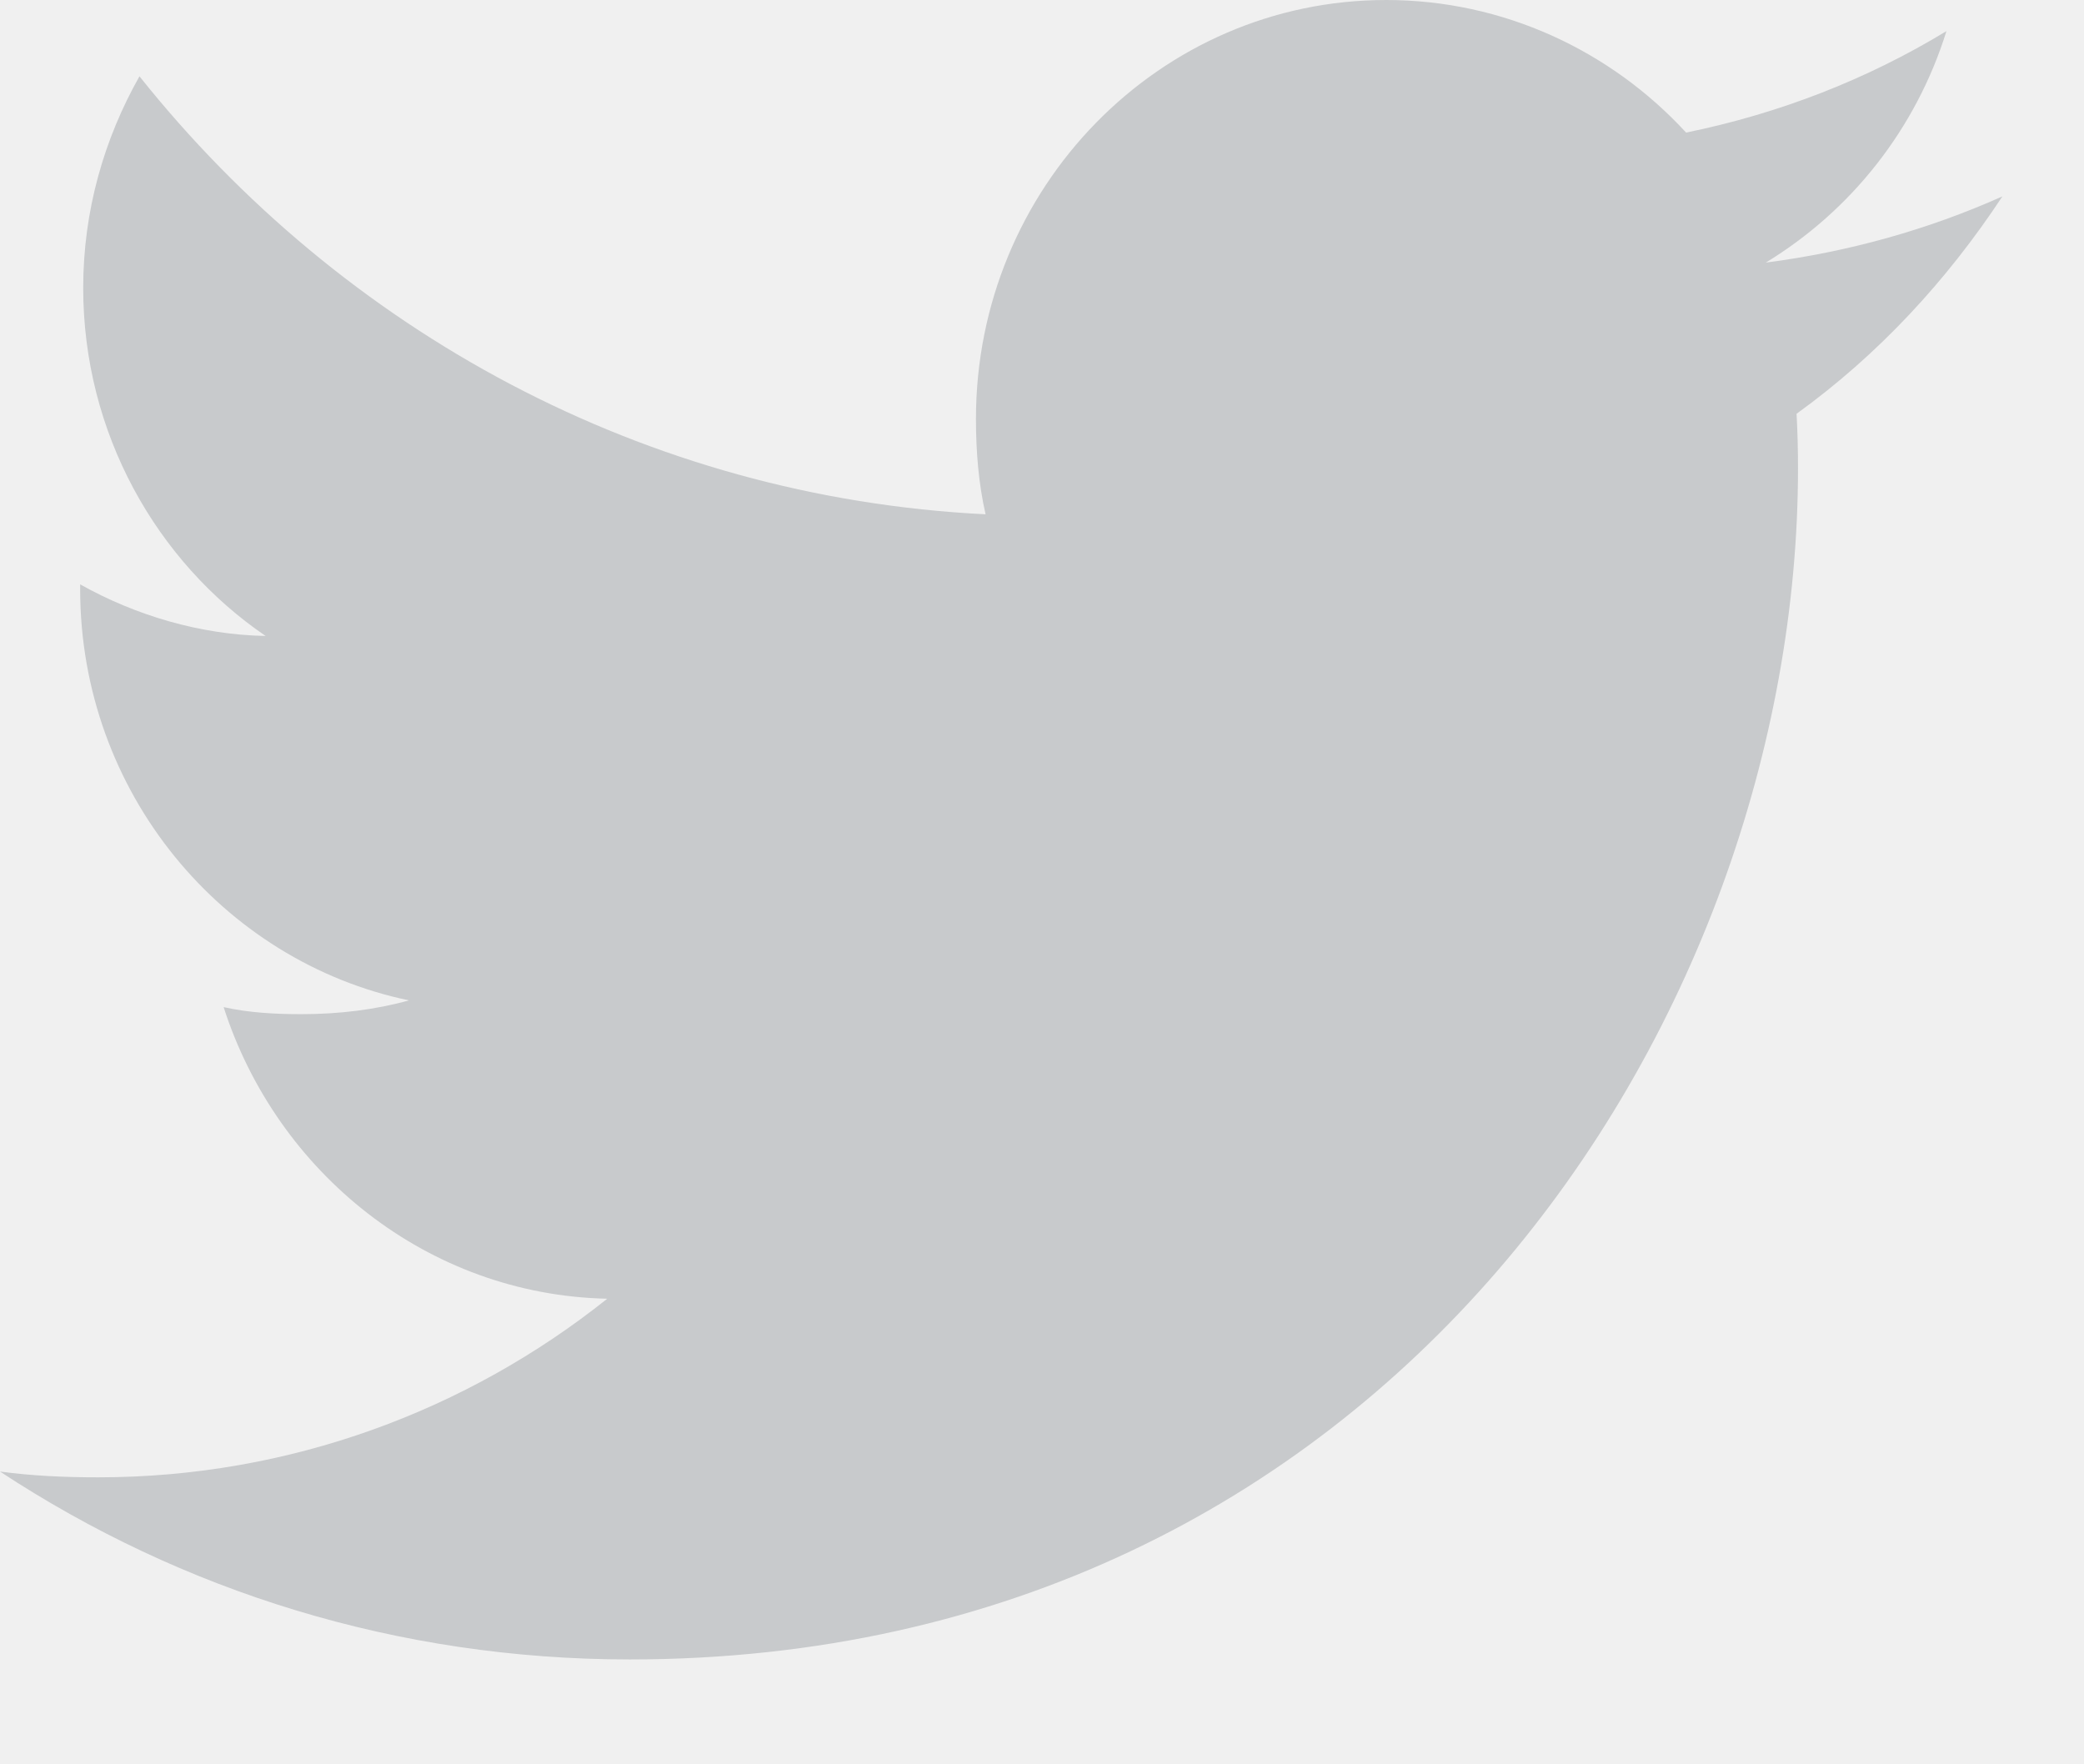
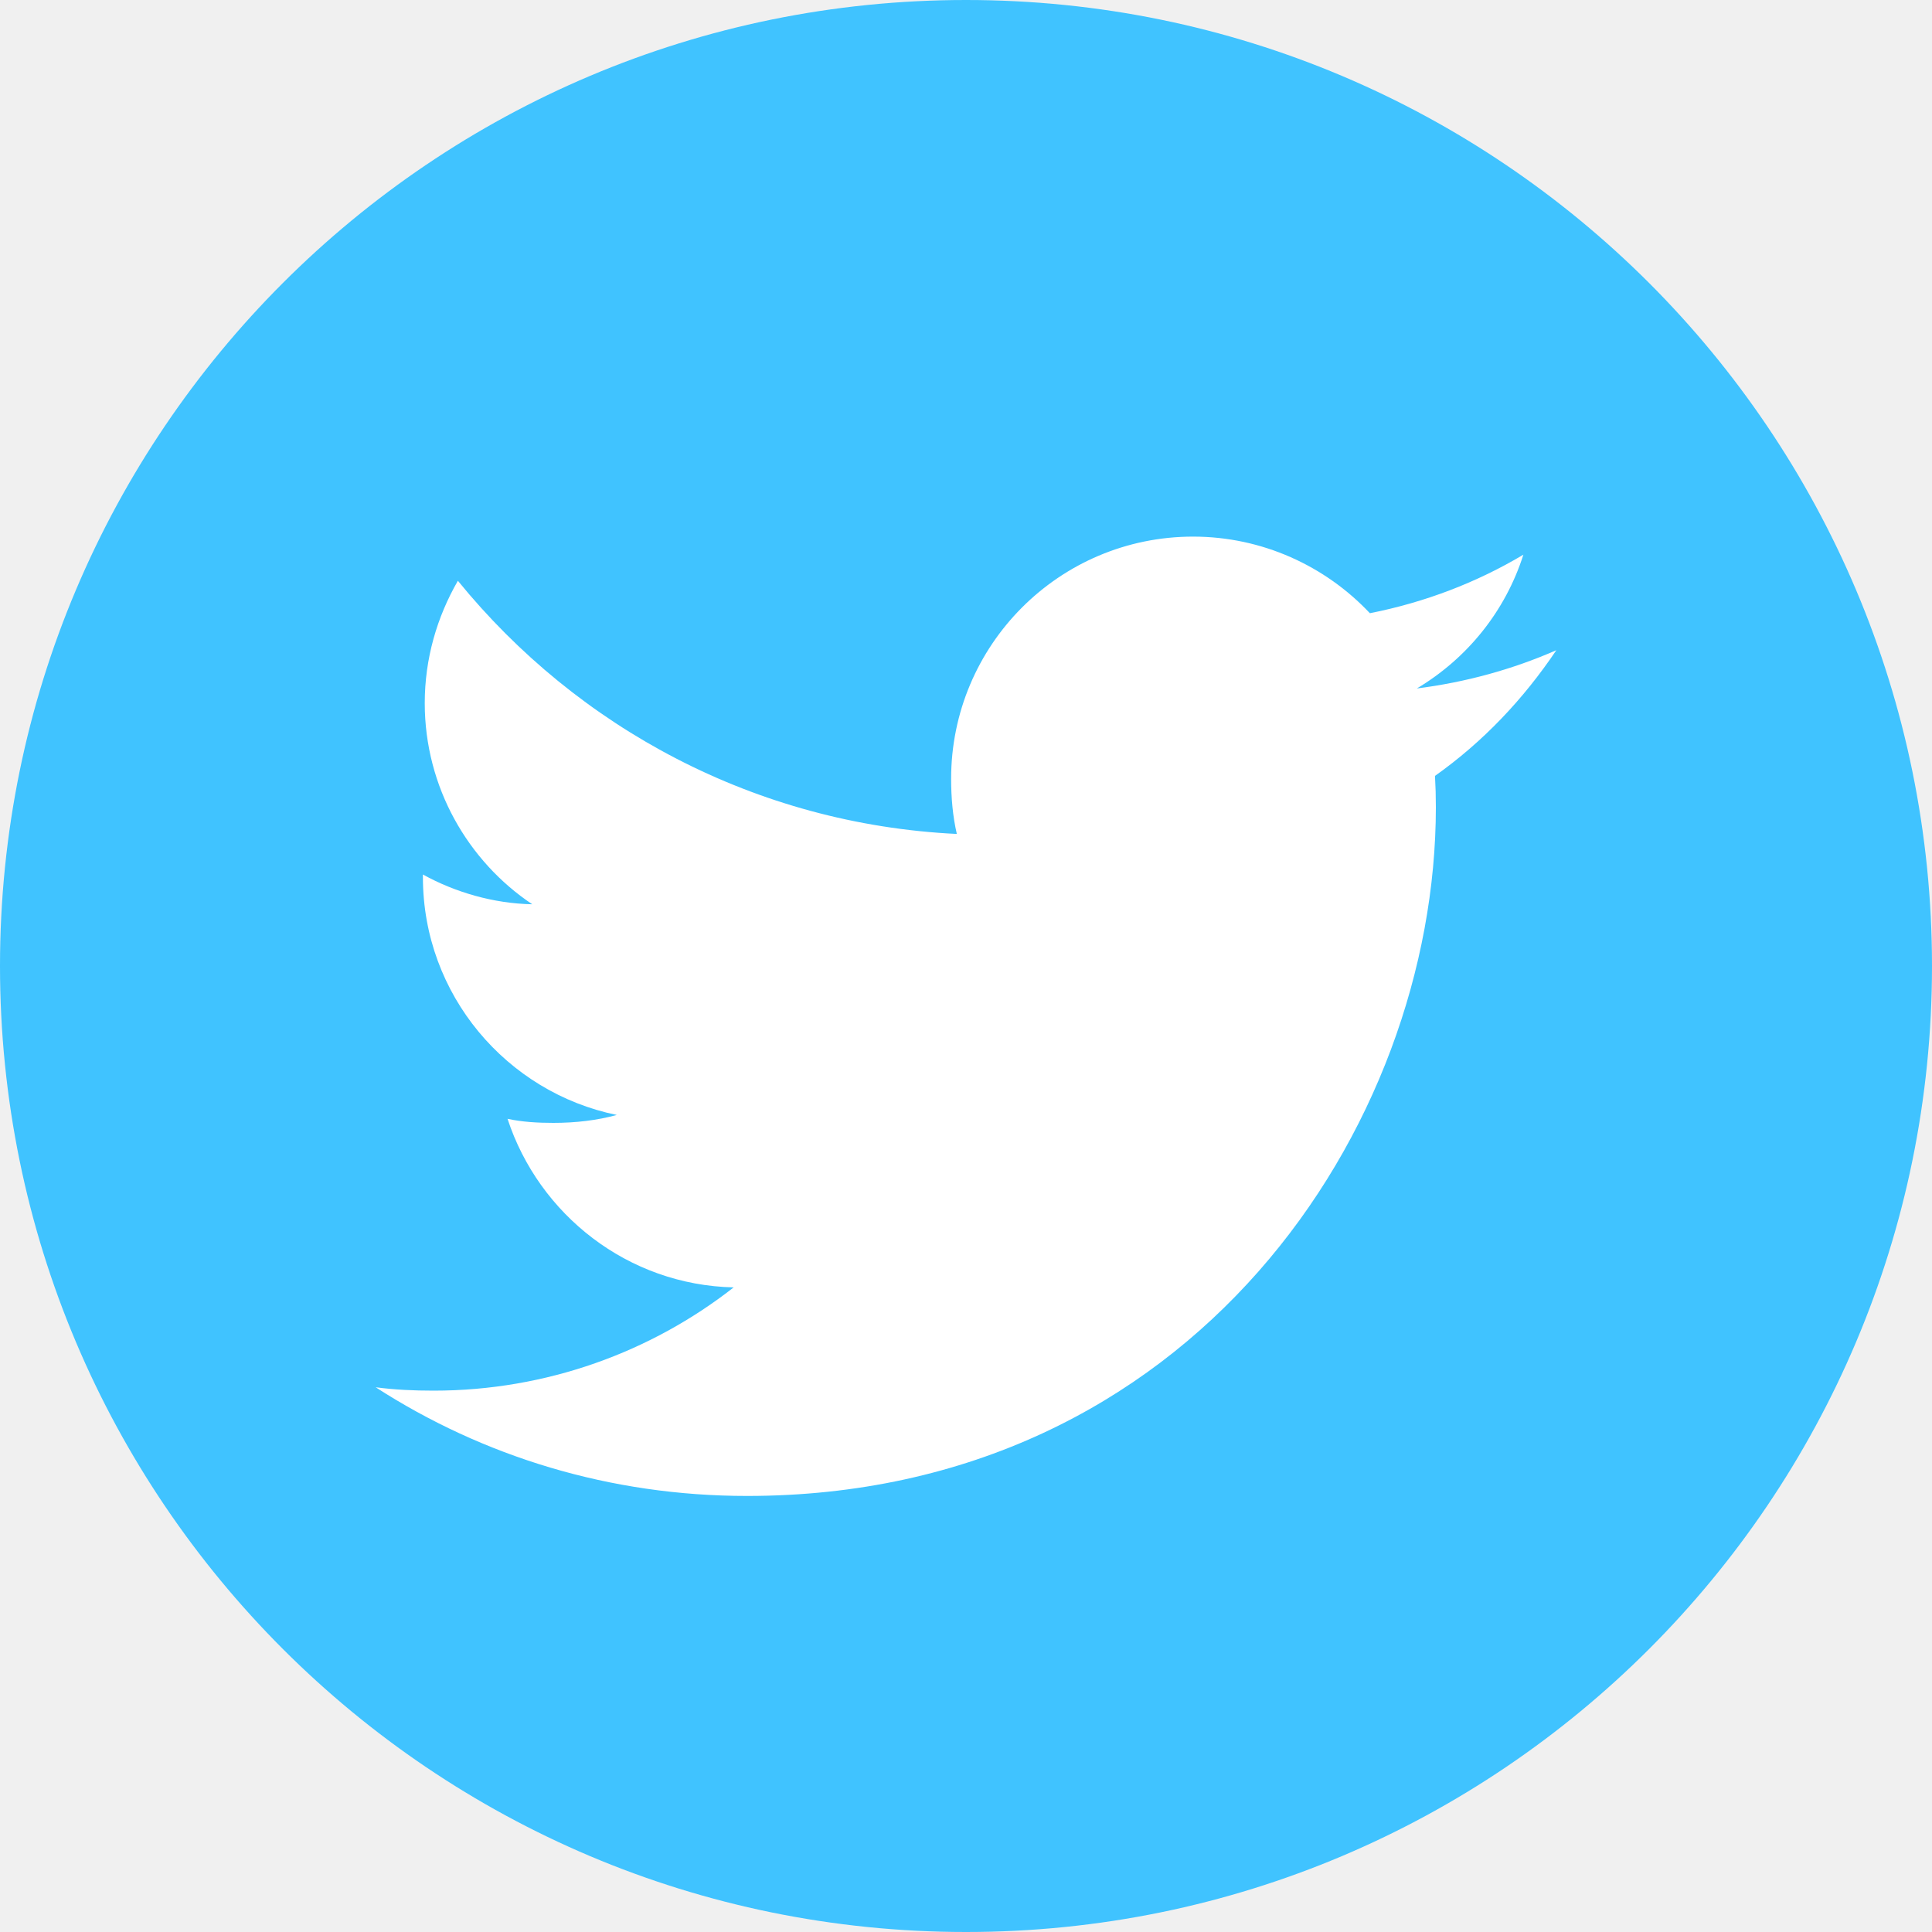
- <svg xmlns="http://www.w3.org/2000/svg" width="13" height="11" viewBox="0 0 13 11" fill="none">
-   <path d="M12.491 1.225C12.026 1.433 11.531 1.571 11.015 1.638C11.546 1.315 11.951 0.807 12.142 0.194C11.647 0.495 11.1 0.708 10.518 0.827C10.048 0.316 9.378 0 8.647 0C7.23 0 6.088 1.174 6.088 2.613C6.088 2.82 6.105 3.019 6.148 3.208C4.019 3.102 2.135 2.062 0.87 0.476C0.649 0.867 0.519 1.315 0.519 1.796C0.519 2.701 0.976 3.503 1.657 3.967C1.245 3.959 0.842 3.837 0.5 3.645C0.5 3.653 0.5 3.664 0.5 3.674C0.5 4.943 1.387 5.997 2.551 6.24C2.343 6.298 2.116 6.326 1.88 6.326C1.716 6.326 1.55 6.317 1.395 6.282C1.727 7.316 2.668 8.077 3.788 8.101C2.917 8.796 1.81 9.215 0.613 9.215C0.403 9.215 0.201 9.206 0 9.179C1.134 9.925 2.479 10.351 3.928 10.351C8.64 10.351 11.216 6.37 11.216 2.919C11.216 2.804 11.213 2.692 11.207 2.581C11.715 2.214 12.142 1.754 12.491 1.225Z" fill="#C8CACC" />
+ <svg xmlns="http://www.w3.org/2000/svg" width="20" height="20" viewBox="0 0 20 20" fill="none">
+   <circle cx="10" cy="10" r="10" fill="#40C3FF" />
+   <path d="M16.111 6.731C15.657 6.93 15.172 7.063 14.667 7.127C15.187 6.817 15.583 6.329 15.77 5.742C15.285 6.031 14.751 6.235 14.181 6.348C13.721 5.859 13.066 5.555 12.351 5.555C10.963 5.555 9.846 6.681 9.846 8.062C9.846 8.26 9.863 8.451 9.905 8.633C7.821 8.532 5.978 7.533 4.74 6.012C4.524 6.387 4.397 6.817 4.397 7.279C4.397 8.147 4.844 8.916 5.51 9.361C5.107 9.353 4.712 9.237 4.378 9.053C4.378 9.06 4.378 9.07 4.378 9.08C4.378 10.298 5.246 11.309 6.385 11.542C6.181 11.598 5.959 11.624 5.728 11.624C5.568 11.624 5.406 11.615 5.254 11.582C5.579 12.574 6.5 13.303 7.595 13.327C6.743 13.994 5.66 14.396 4.489 14.396C4.283 14.396 4.086 14.387 3.889 14.361C4.999 15.077 6.314 15.486 7.733 15.486C12.344 15.486 14.864 11.666 14.864 8.356C14.864 8.245 14.861 8.138 14.855 8.032C15.353 7.679 15.77 7.238 16.111 6.731Z" fill="white" />
</svg>
